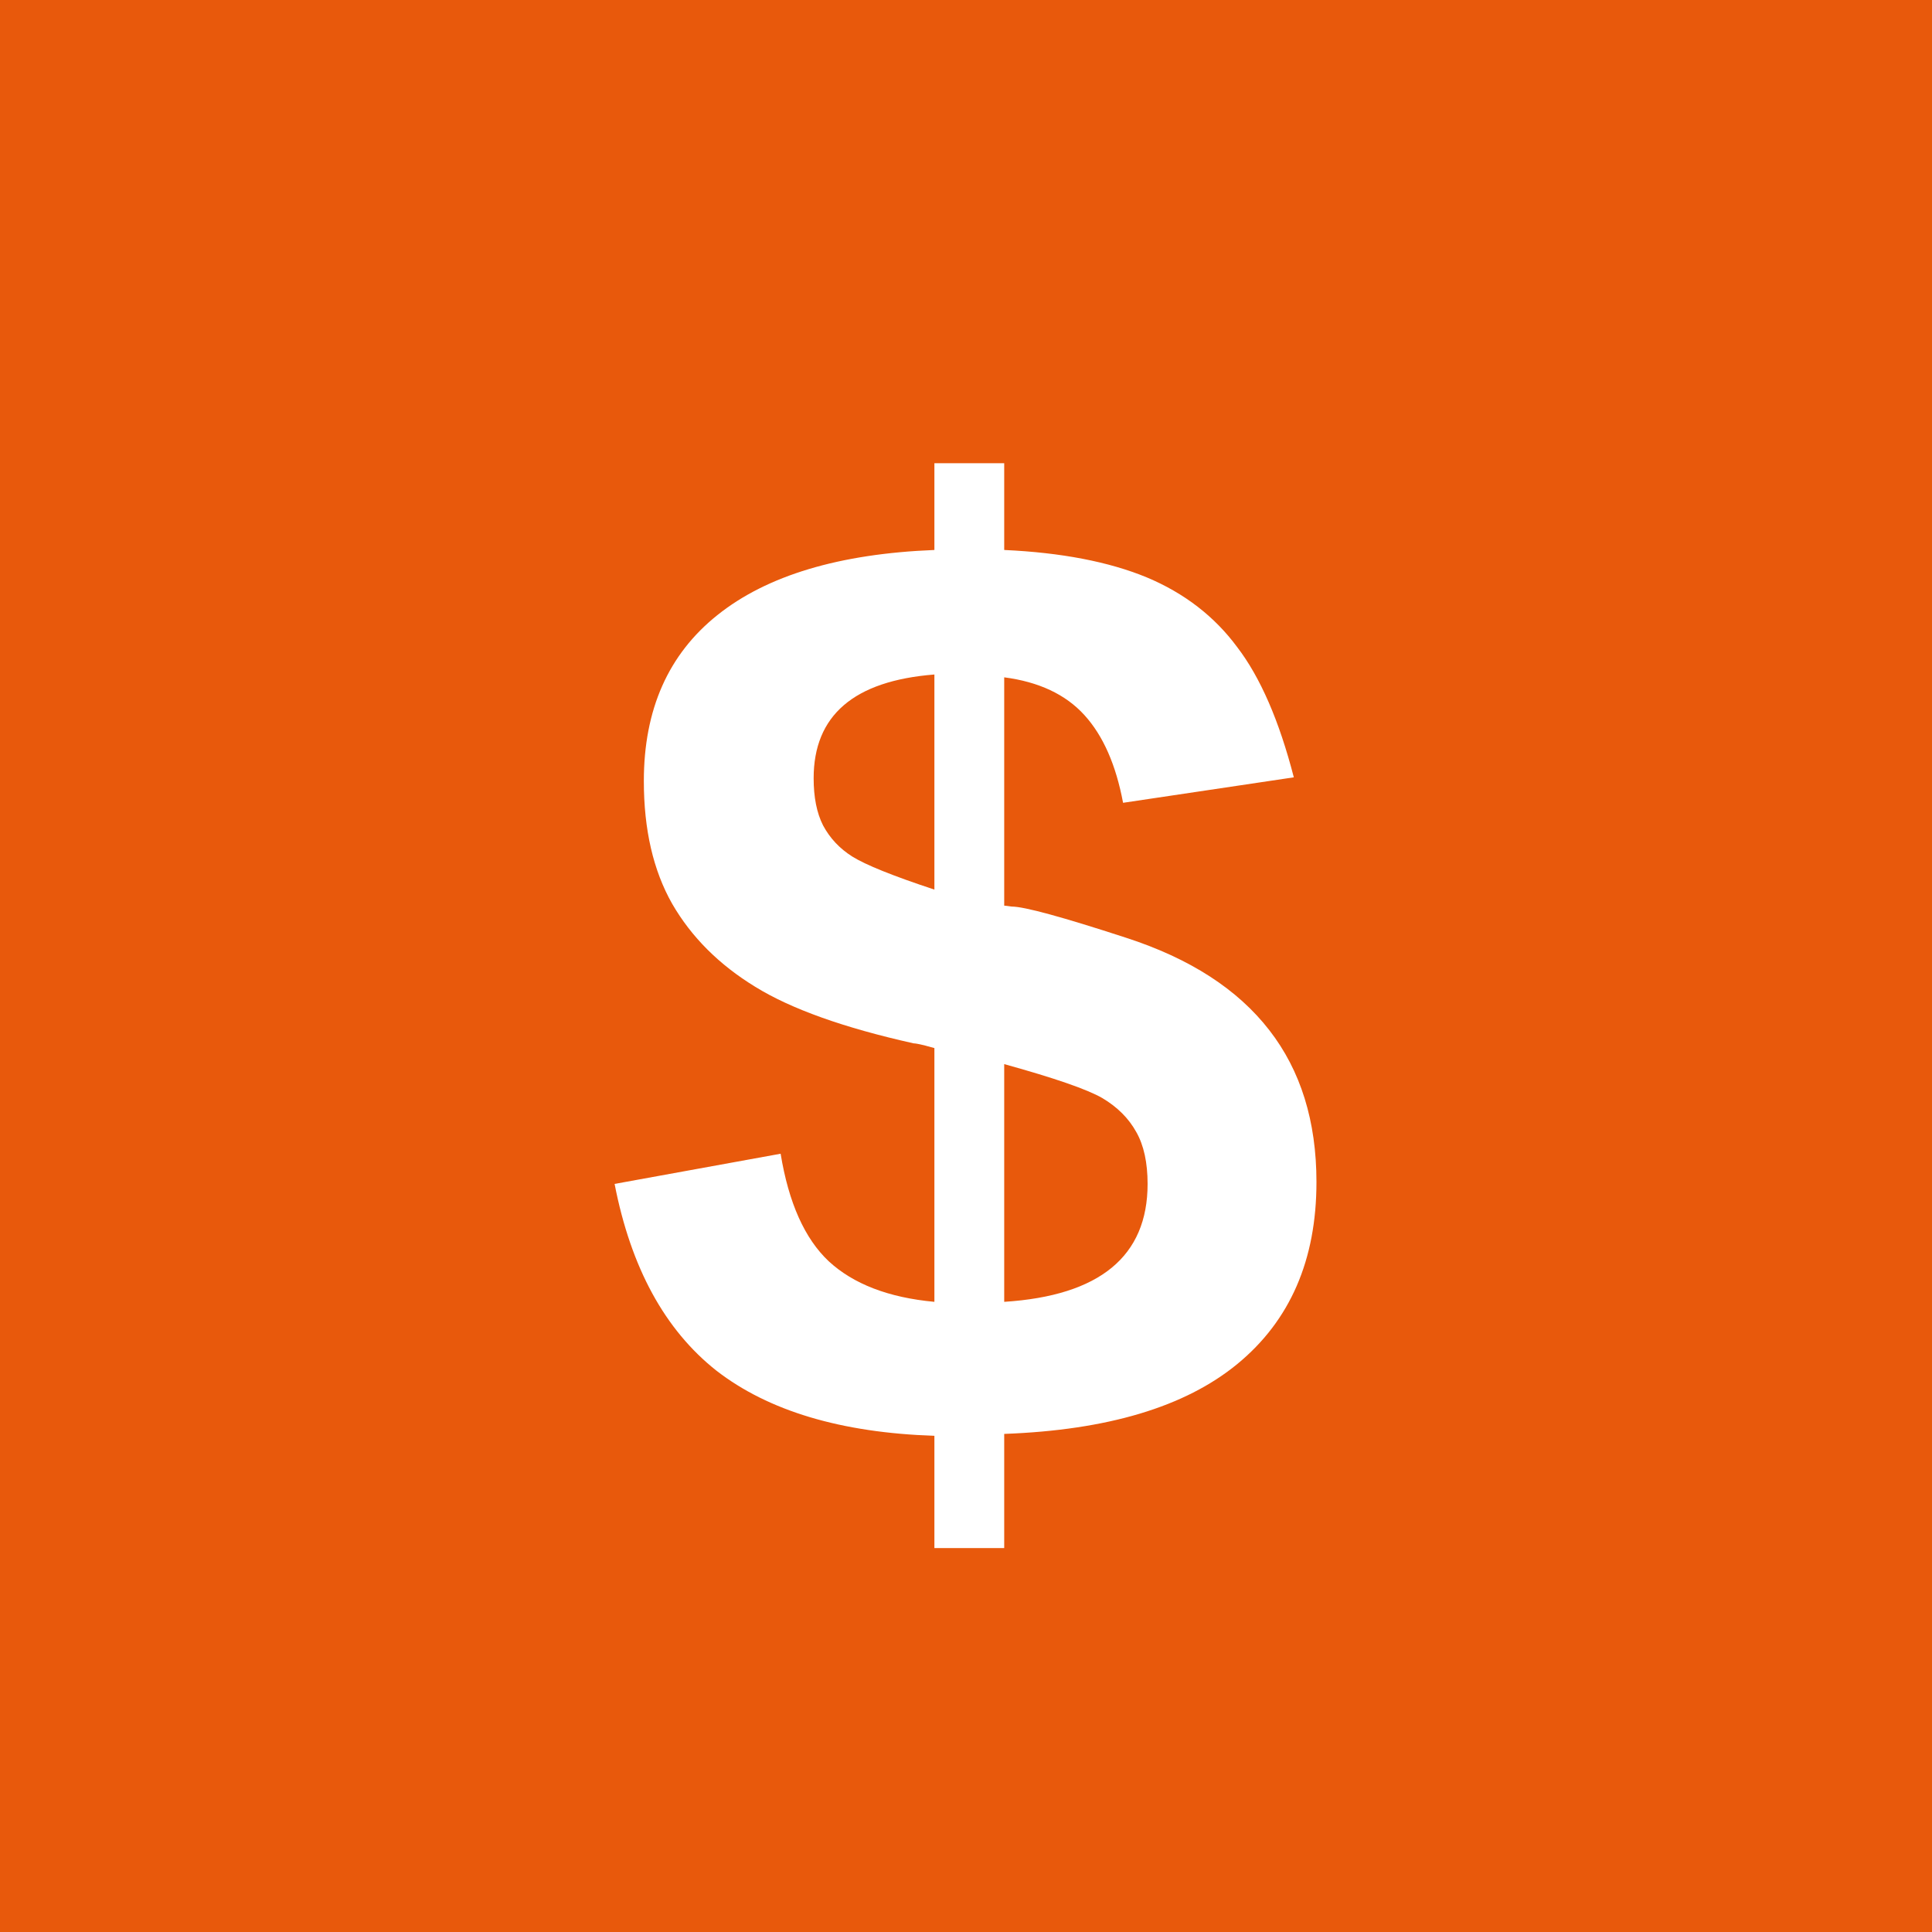
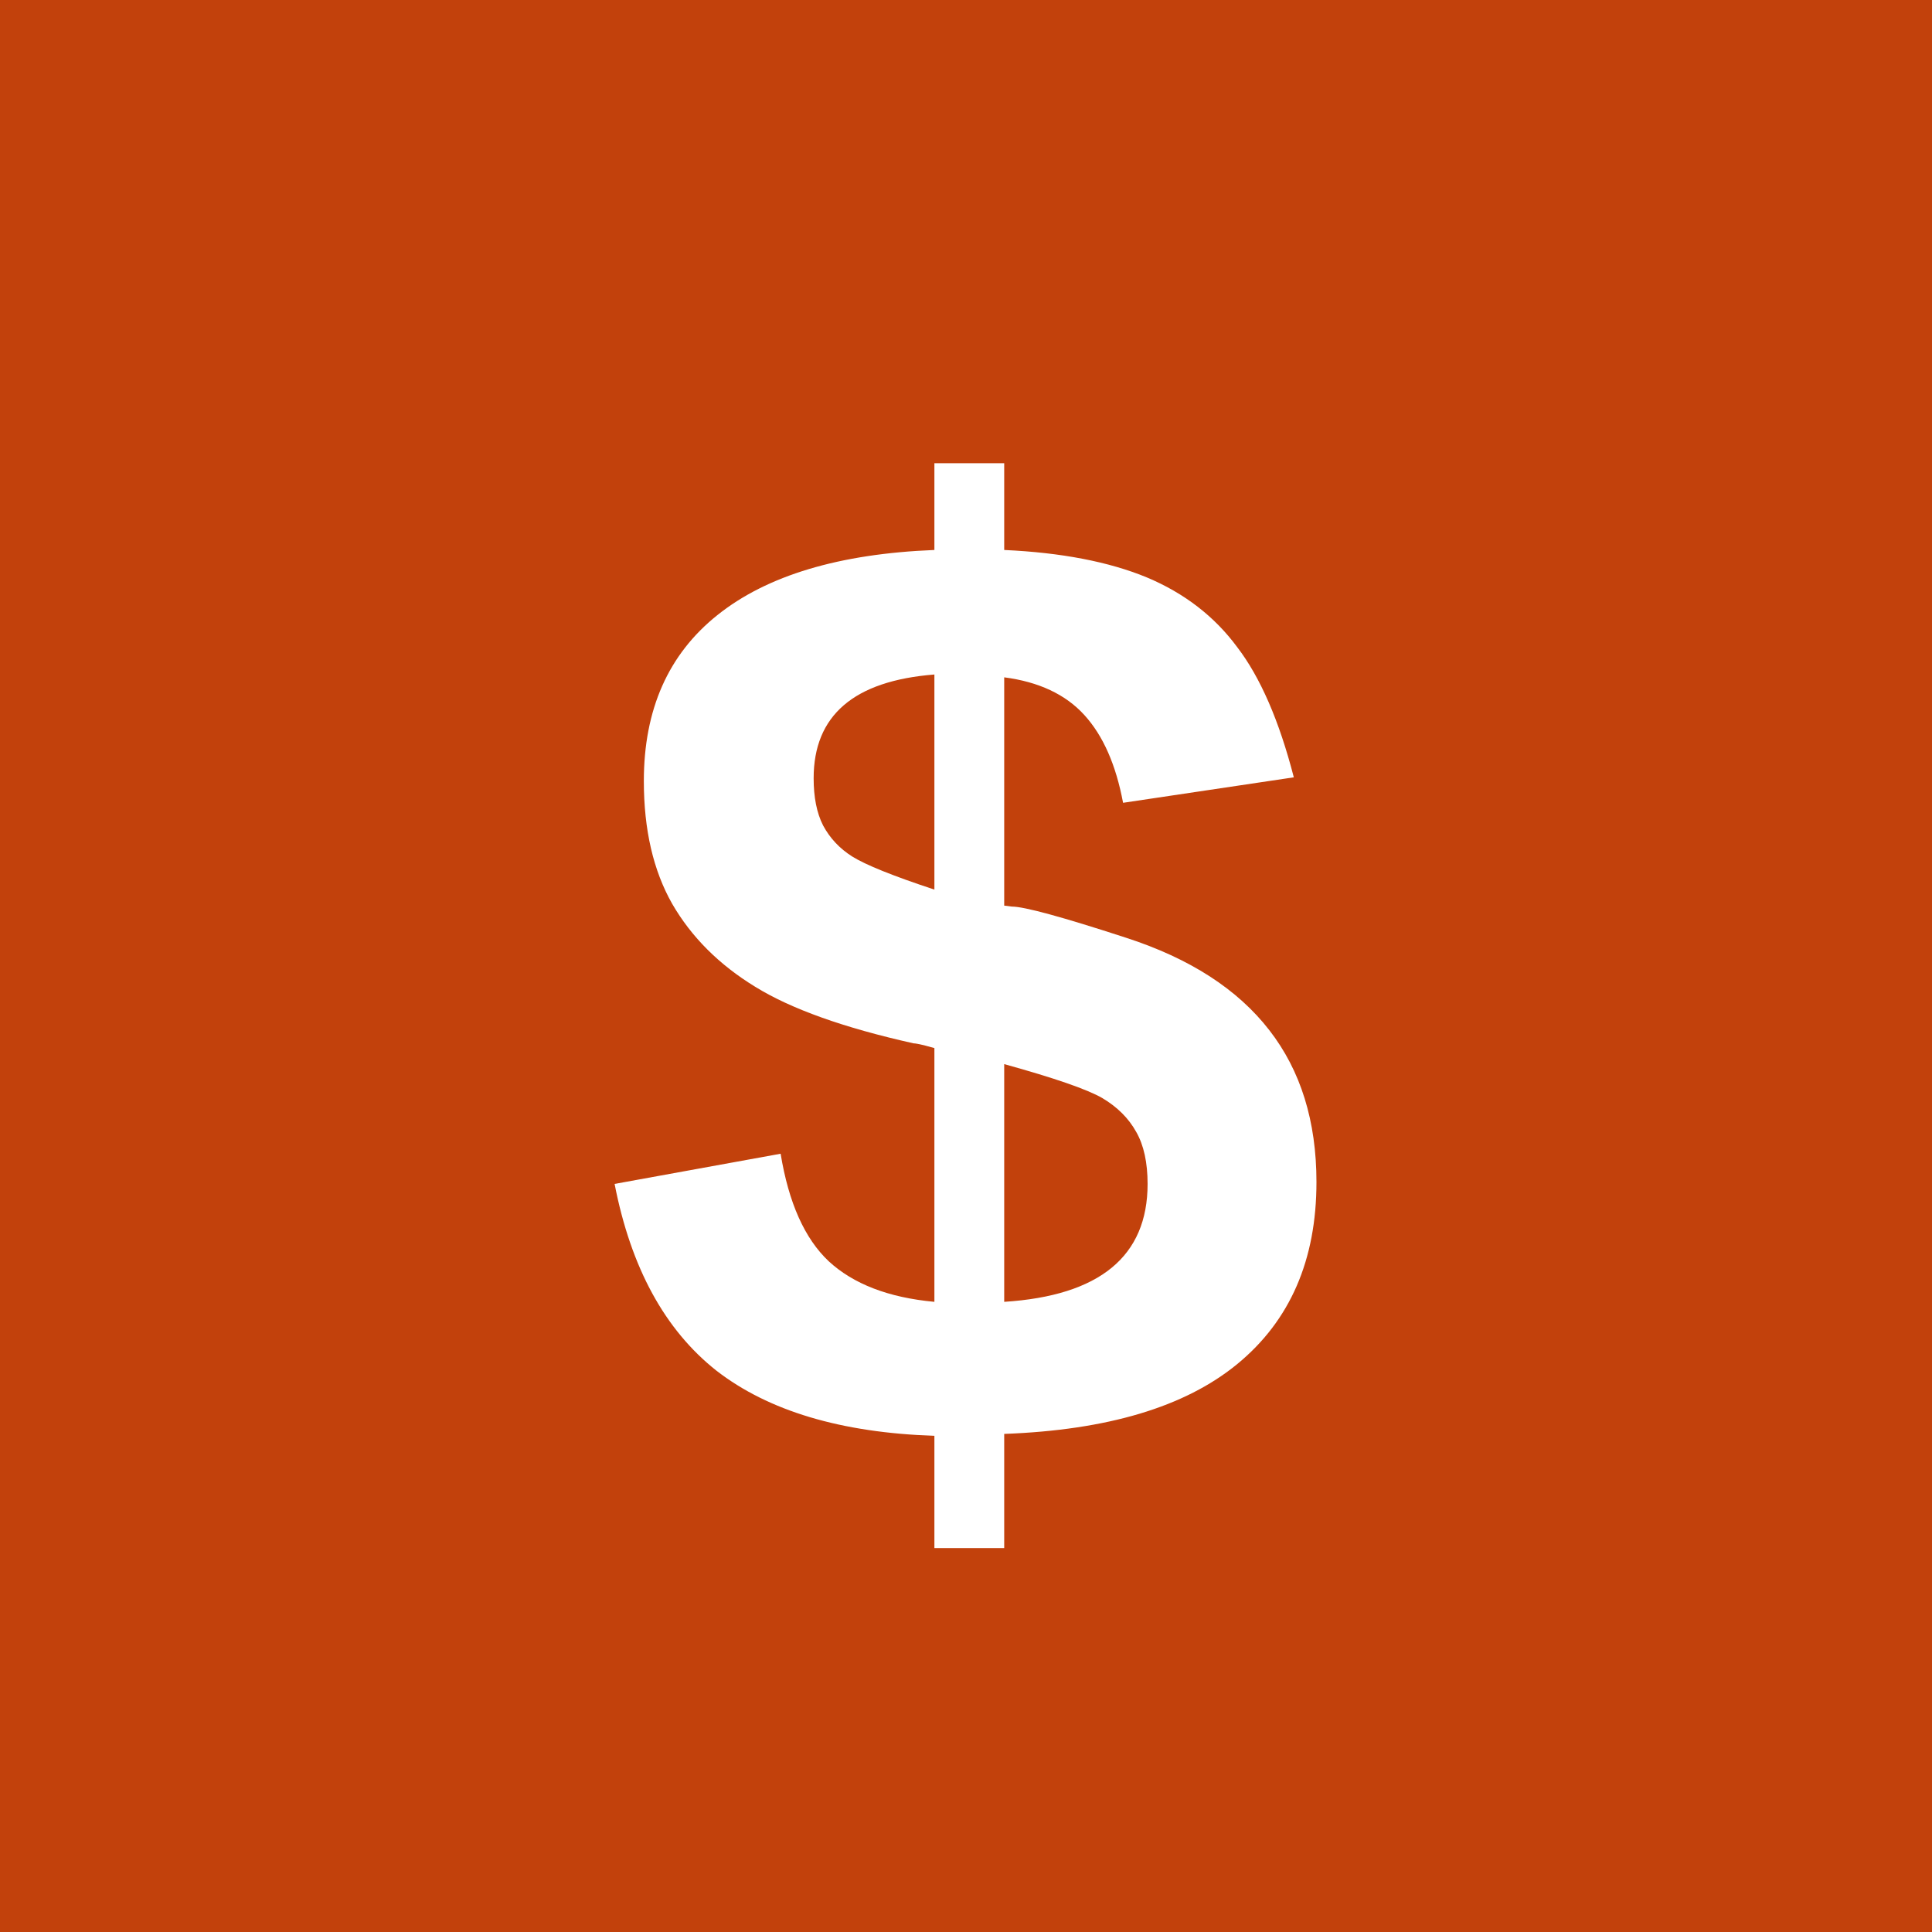
<svg xmlns="http://www.w3.org/2000/svg" viewBox="0 0 32 32">
-   <rect width="32" height="32" fill="#e8590c" />
+   <rect width="32" height="32" fill="#c2410c" />
  <text x="16" y="24" text-anchor="middle" font-family="Arial Black, Arial, Helvetica, sans-serif" font-weight="900" font-size="22" fill="#fff">$</text>
</svg>
